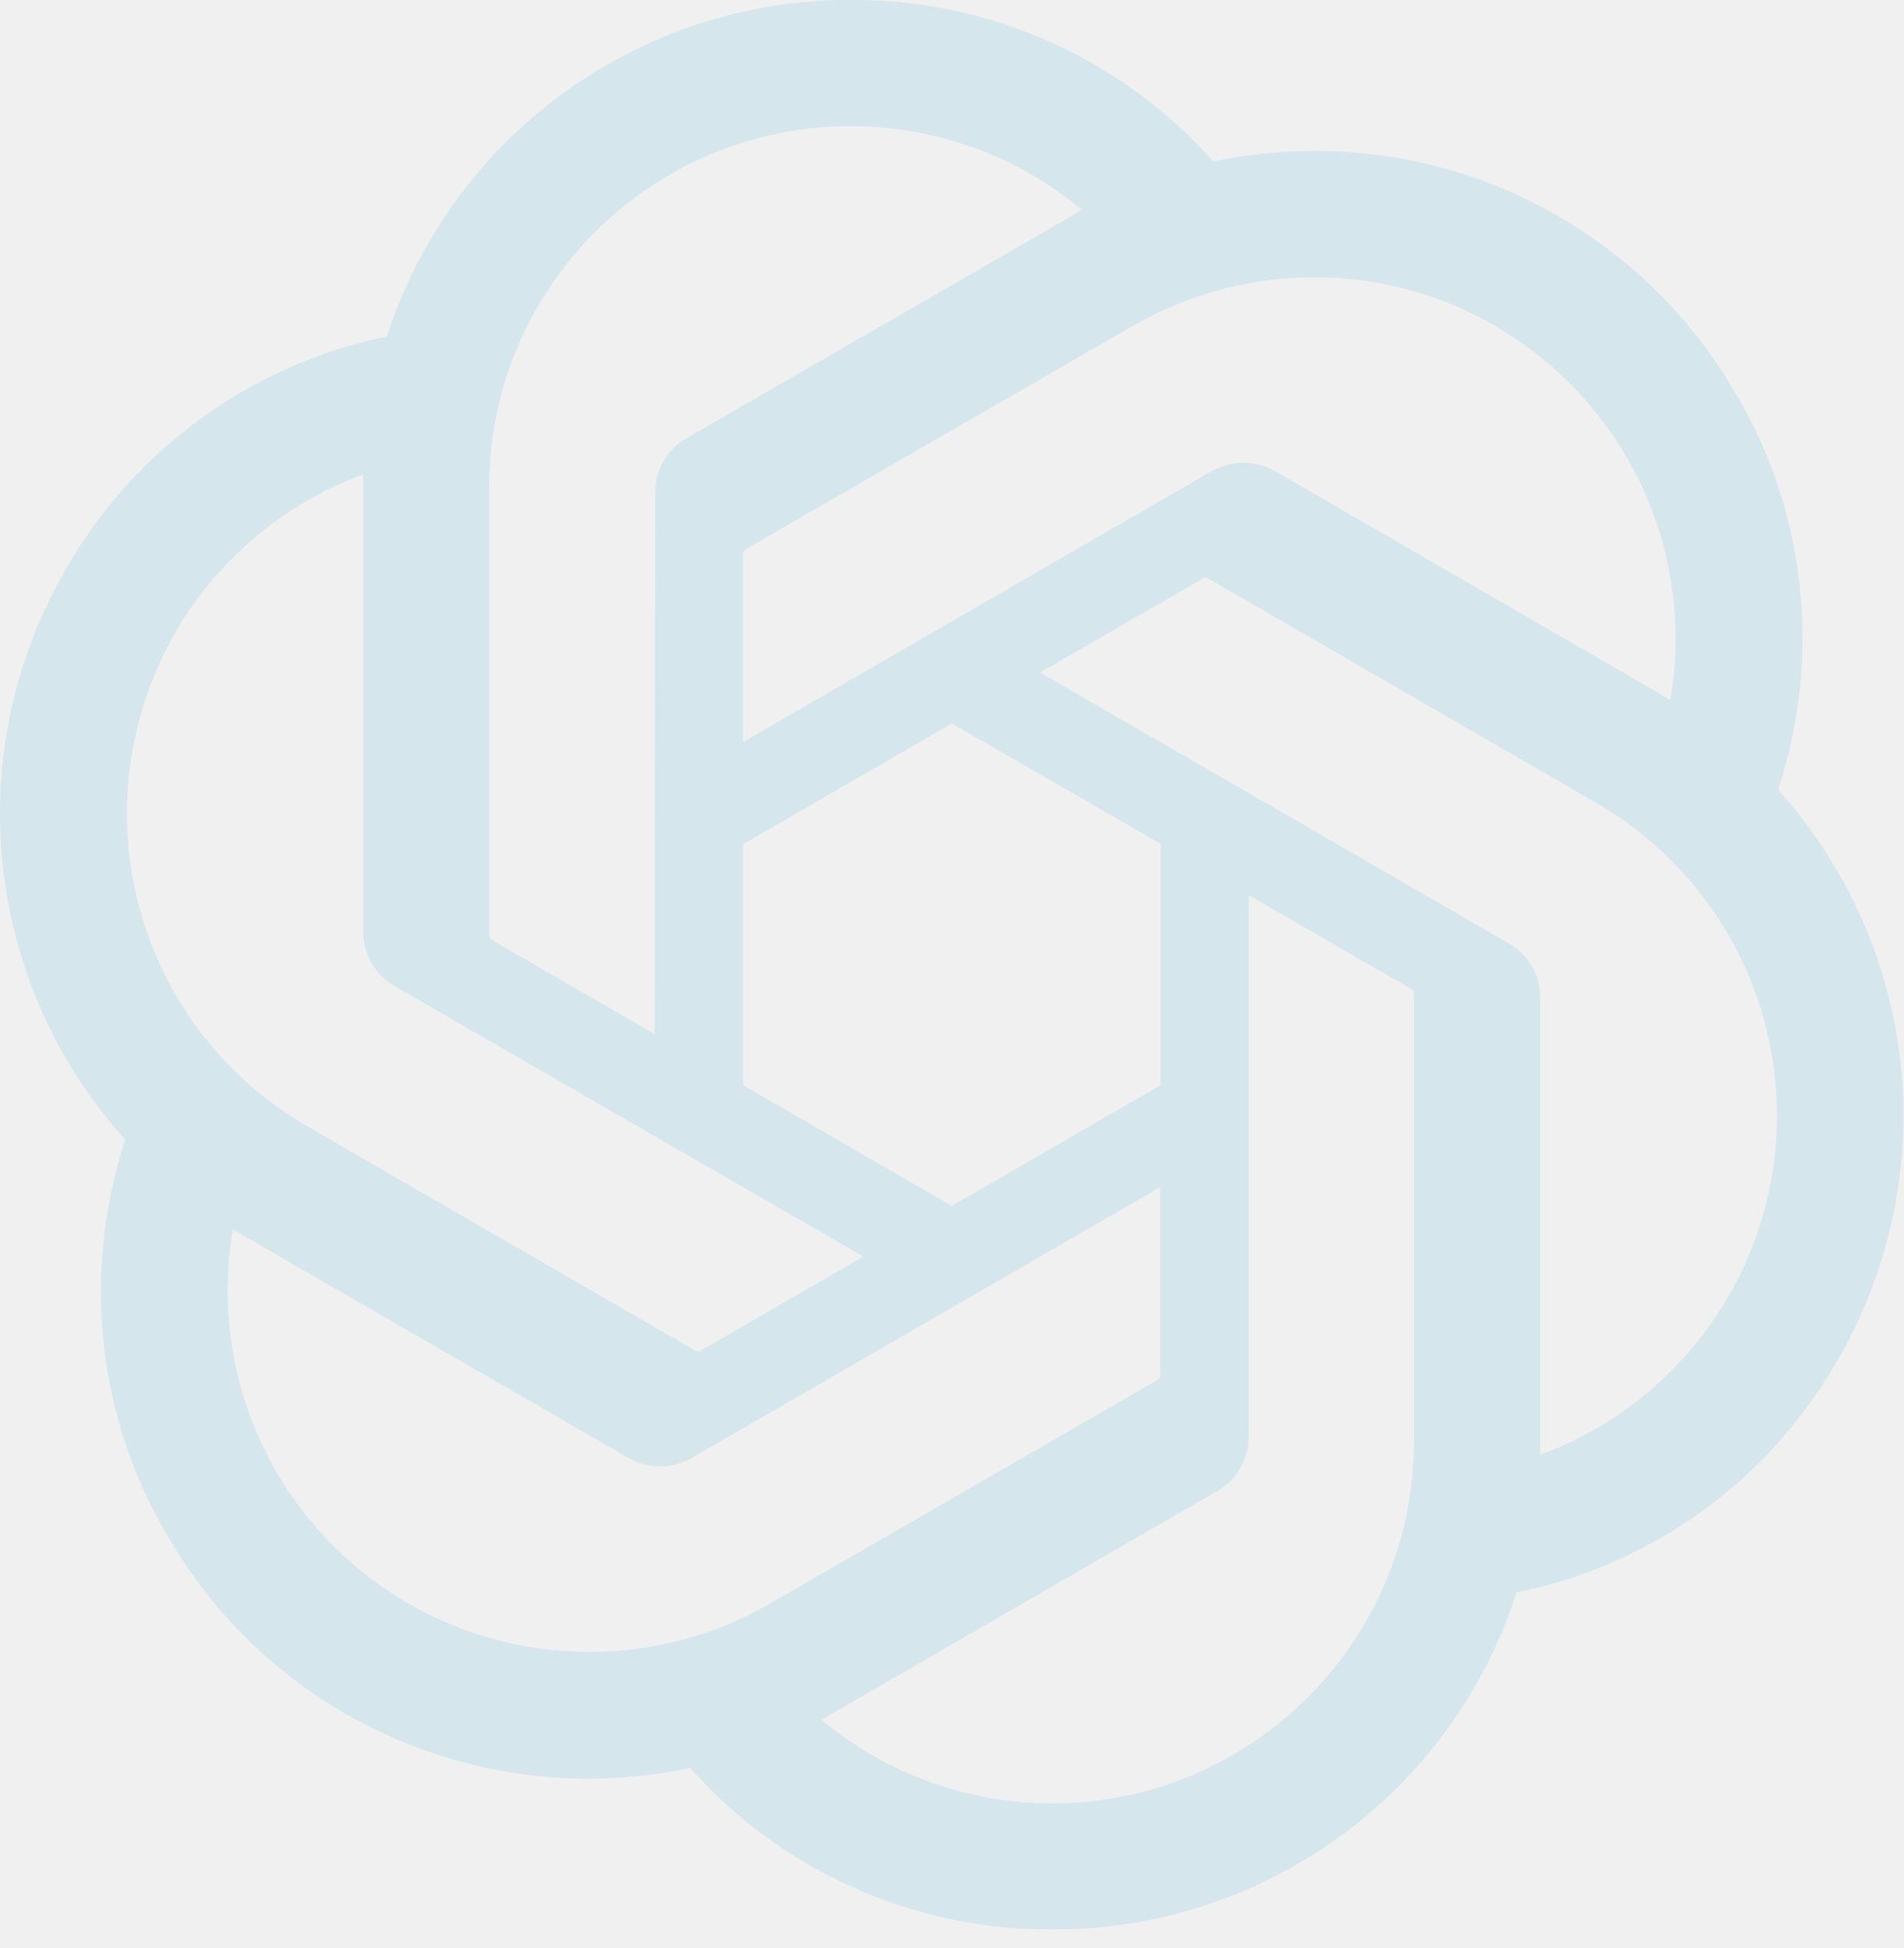
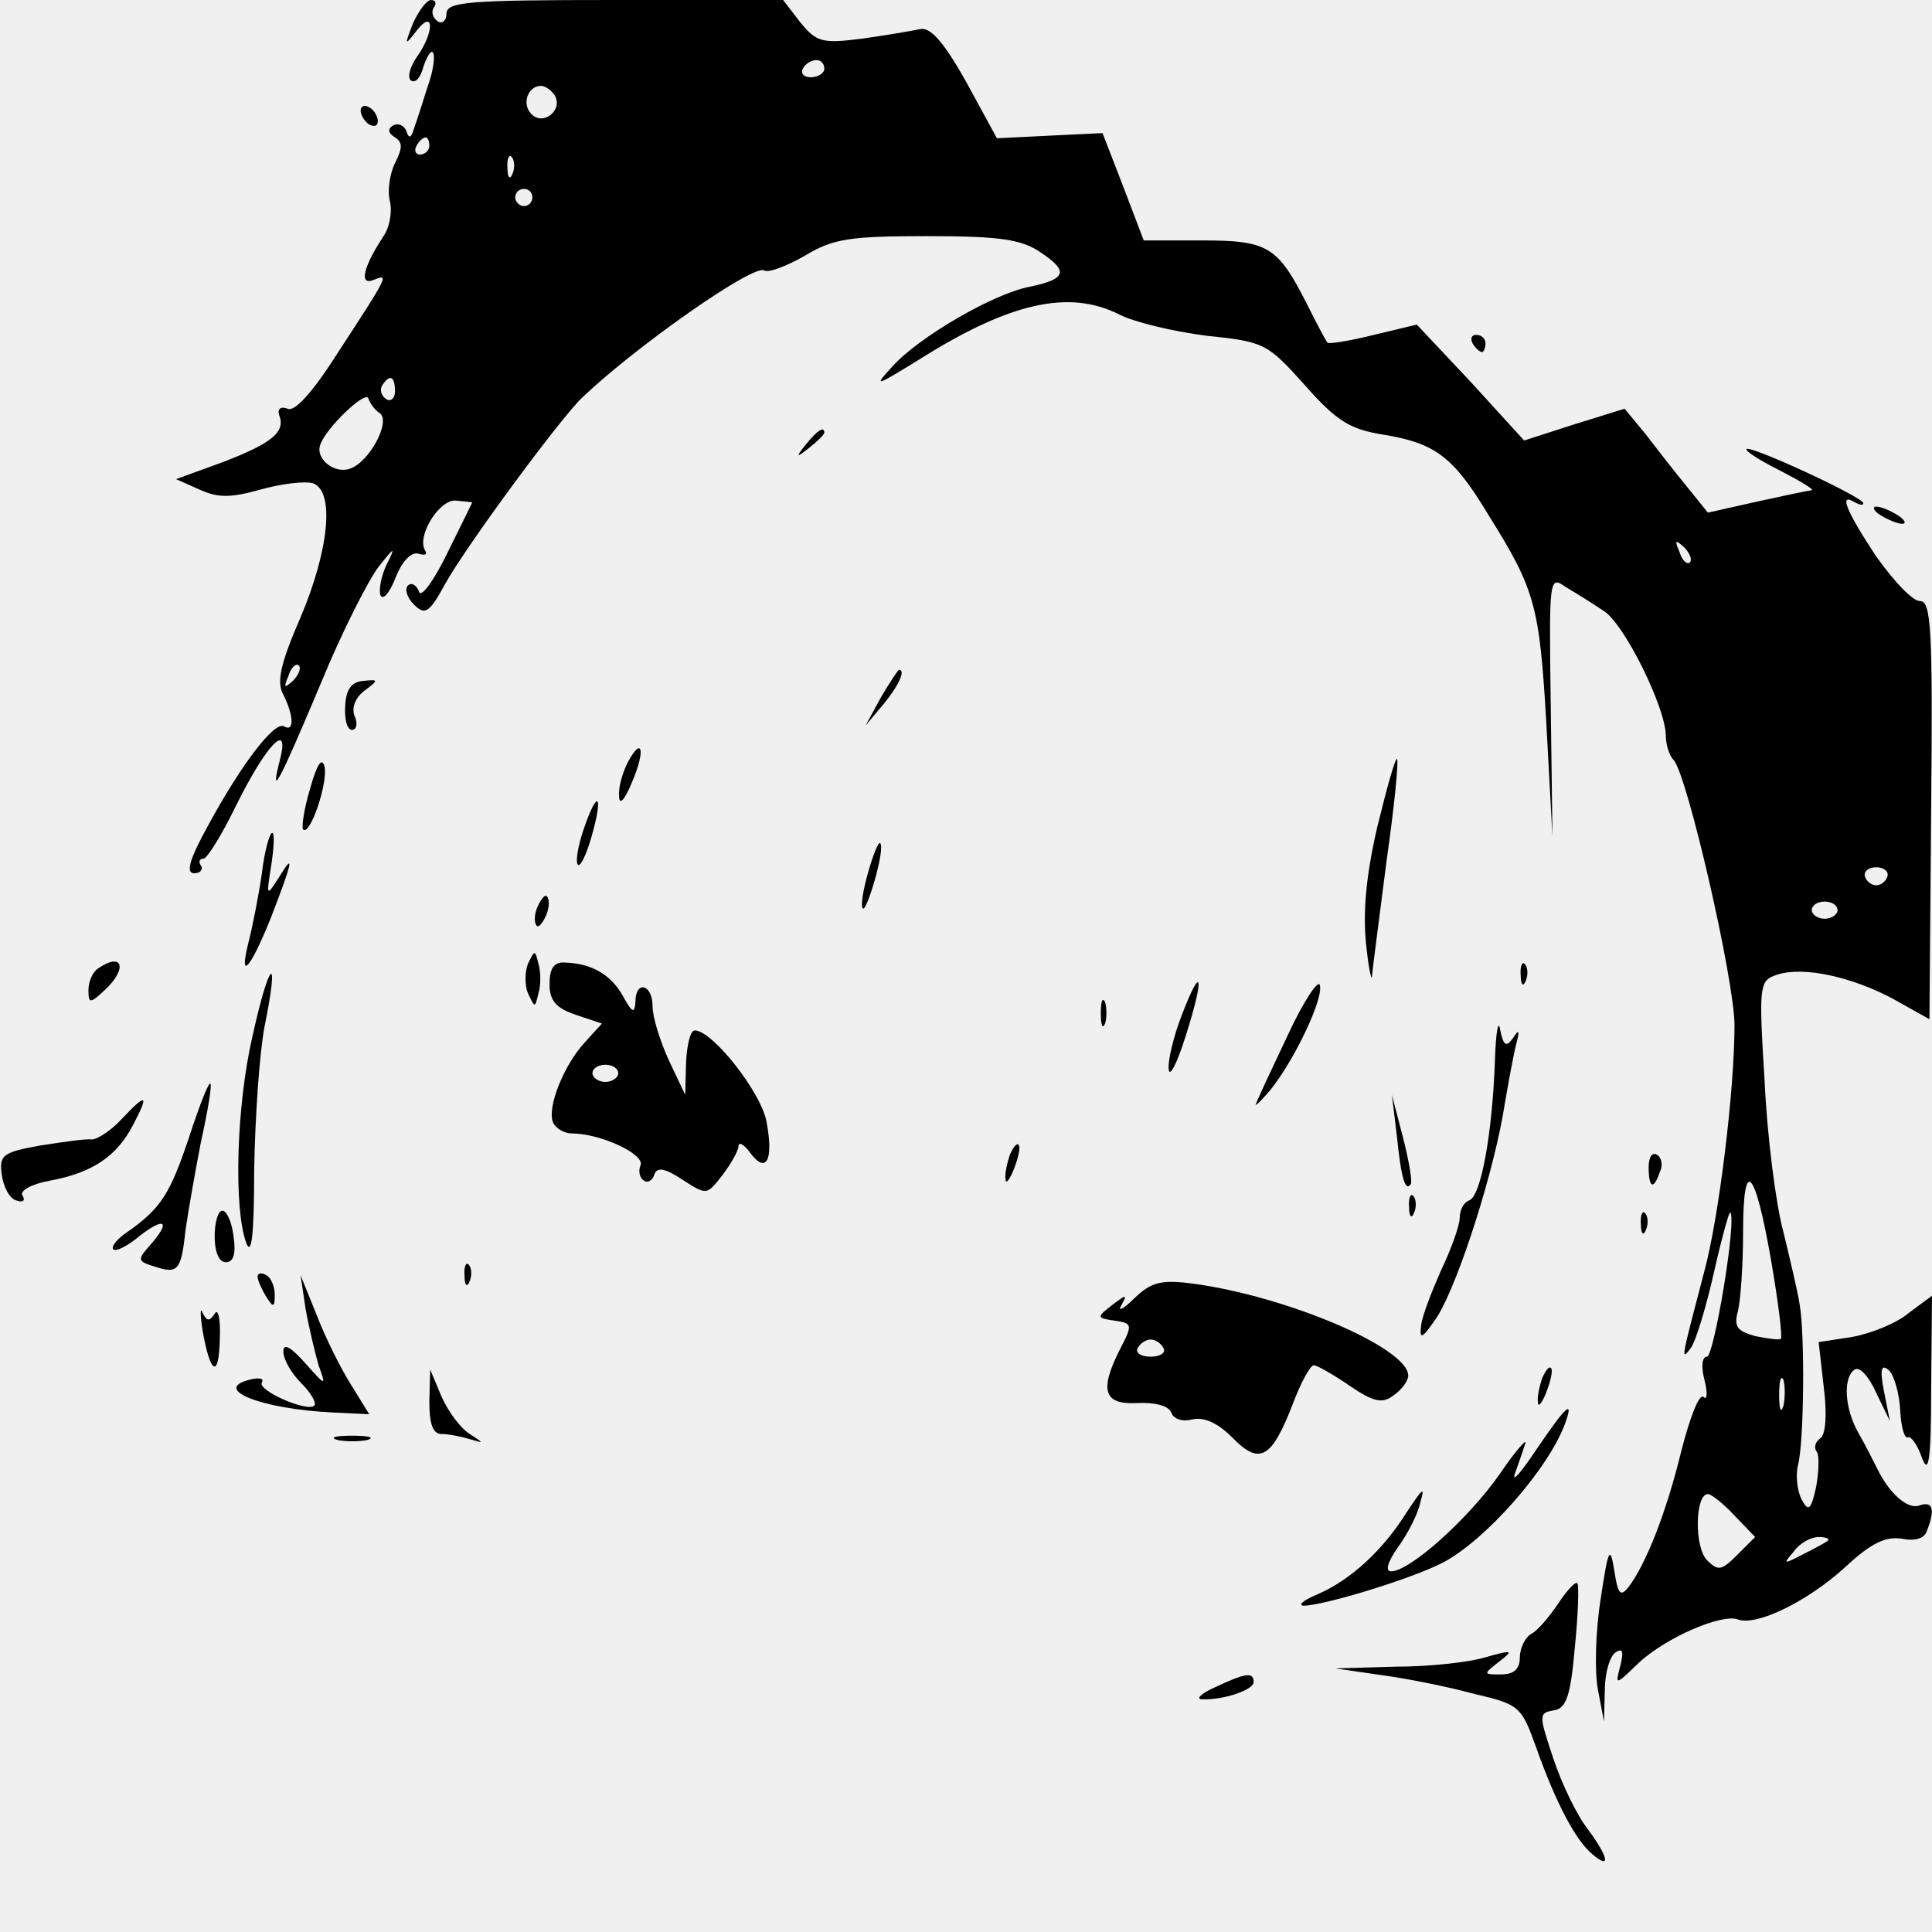
- <svg xmlns="http://www.w3.org/2000/svg" xmlns:xlink="http://www.w3.org/1999/xlink" width="43" height="44" fill="none" viewBox="0 0 43 44">
-   <defs>
-     <rect id="path_0" width="43" height="43.58" x="0" y="0" />
-   </defs>
-   <g opacity="1" transform="translate(0 0.000001981943) rotate(0 21.5 21.79007)">
-     <mask id="bg-mask-0" fill="#fff">
-       <use xlink:href="#path_0" />
-     </mask>
-     <g mask="url(#bg-mask-0)">
-       <path id="分组 1" fill-rule="evenodd" style="fill:#8bcae0" d="M40.17 17.84L40.17 17.84C40.53 16.73 40.72 15.57 40.72 14.41C40.72 12.48 40.21 10.58 39.23 8.92C37.27 5.51 33.64 3.41 29.71 3.41C28.94 3.41 28.16 3.49 27.41 3.65C25.35 1.33 22.39 0 19.29 0L19.22 0L19.19 0C14.43 0 10.21 3.07 8.74 7.6C5.68 8.23 3.03 10.15 1.48 12.87C0.51 14.54 0 16.45 0 18.38C0 21.1 1.01 23.73 2.83 25.74C2.47 26.85 2.28 28.01 2.28 29.17C2.28 31.1 2.79 33 3.77 34.66C6.14 38.8 10.92 40.93 15.59 39.93C17.65 42.25 20.61 43.58 23.71 43.58L23.78 43.58L23.81 43.58C28.57 43.58 32.8 40.51 34.26 35.97C37.33 35.35 39.97 33.43 41.52 30.71C42.49 29.03 43 27.13 43 25.2C43 22.48 41.99 19.86 40.17 17.84Z M18.817 38.695C18.727 38.745 18.647 38.795 18.557 38.845C20.017 40.065 21.867 40.735 23.777 40.735L23.787 40.735C28.287 40.725 31.937 37.065 31.947 32.565L31.947 22.435C31.937 22.385 31.907 22.355 31.877 22.335L28.207 20.215L28.207 32.455C28.207 32.965 27.937 33.435 27.487 33.685L18.817 38.695Z M17.393 36.223L26.163 31.163C26.203 31.133 26.223 31.093 26.223 31.053L26.213 31.053L26.213 26.813L15.623 32.933C15.183 33.183 14.643 33.183 14.203 32.933L5.523 27.923C5.443 27.873 5.323 27.803 5.263 27.763C5.183 28.223 5.143 28.693 5.143 29.163C5.143 30.593 5.523 31.993 6.233 33.233L6.233 33.233C7.703 35.763 10.393 37.313 13.313 37.313C14.743 37.313 16.153 36.943 17.393 36.223Z M8.206 11.013C8.206 10.923 8.206 10.783 8.206 10.713C6.416 11.373 4.906 12.643 3.956 14.293L3.956 14.293C3.246 15.533 2.866 16.943 2.866 18.373C2.866 21.293 4.416 23.983 6.946 25.443L15.716 30.513C15.756 30.533 15.806 30.533 15.836 30.503L19.506 28.383L8.916 22.273C8.476 22.023 8.206 21.553 8.206 21.043L8.206 21.033L8.206 11.013Z M36.055 18.13L27.285 13.06C27.245 13.04 27.195 13.05 27.165 13.07L23.495 15.19L34.085 21.31C34.525 21.56 34.795 22.02 34.795 22.53C34.795 22.53 34.795 22.54 34.795 22.54L34.795 32.86C38.005 31.68 40.145 28.62 40.145 25.2C40.145 22.28 38.585 19.59 36.055 18.13Z M16.834 12.412C16.805 12.442 16.785 12.482 16.785 12.522L16.785 12.522L16.785 16.762L27.375 10.642C27.595 10.522 27.845 10.452 28.095 10.452C28.345 10.452 28.584 10.522 28.805 10.642L37.484 15.662C37.565 15.712 37.654 15.762 37.734 15.812L37.734 15.812C37.815 15.352 37.855 14.892 37.855 14.432C37.855 9.922 34.194 6.262 29.684 6.262C28.255 6.262 26.855 6.642 25.605 7.352L16.834 12.412Z M19.221 2.849C14.711 2.849 11.051 6.499 11.051 11.009L11.051 21.139C11.061 21.189 11.081 21.219 11.121 21.239L14.791 23.359L14.801 11.129L14.801 11.119C14.801 10.619 15.071 10.149 15.511 9.899L24.191 4.889C24.261 4.839 24.381 4.779 24.441 4.739C22.981 3.519 21.131 2.849 19.221 2.849Z M16.783 24.51L21.503 27.24L26.223 24.51L26.223 19.06L21.503 16.34L16.783 19.07L16.783 24.51Z" opacity=".27" transform="translate(0 0) rotate(0 21.5 21.79007)" />
-     </g>
+ <svg xmlns="http://www.w3.org/2000/svg" version="1.0" width="225pt" height="225pt" viewBox="0 0 225 225" preserveAspectRatio="xMidYMid meet">
+   <g transform="translate(0,225) scale(0.1,-0.1)" fill="#000000" stroke="none">
+     <path d="M481 2223 c-10 -26 -10 -27 4 -9 21 27 21 -2 0 -31 -8 -12 -11 -24 -6 -27 5 -3 11 4 14 16 4 12 9 20 11 17 3 -3 1 -21 -6 -40 -6 -19 -13 -41 -16 -49 -3 -11 -6 -12 -9 -2 -3 6 -9 9 -15 6 -7 -4 -6 -9 2 -14 9 -6 9 -12 0 -30 -6 -12 -9 -32 -6 -44 3 -12 0 -31 -8 -42 -23 -35 -28 -57 -11 -50 18 7 19 8 -43 -87 -28 -44 -49 -67 -57 -63 -8 3 -12 0 -10 -7 8 -20 -8 -33 -65 -55 l-55 -20 27 -12 c22 -10 36 -10 72 0 25 7 52 10 61 7 25 -10 18 -78 -15 -156 -24 -55 -28 -76 -20 -90 12 -24 13 -44 1 -37 -11 7 -50 -44 -89 -116 -21 -38 -26 -55 -16 -55 7 0 11 4 8 9 -3 4 -2 8 3 8 4 0 21 27 37 60 36 73 64 102 52 55 -12 -47 -2 -29 48 90 25 61 56 121 67 135 19 24 20 24 9 2 -6 -13 -9 -28 -7 -35 3 -7 11 3 18 21 8 20 19 30 27 27 7 -2 10 -1 7 4 -10 17 17 60 36 58 11 -1 19 -2 19 -2 0 0 -13 -27 -29 -59 -16 -33 -31 -53 -33 -45 -3 8 -9 11 -13 7 -4 -4 -1 -14 7 -22 13 -13 18 -10 37 25 26 46 133 191 159 216 63 60 200 156 212 148 5 -3 26 5 47 17 33 20 52 23 143 23 86 0 110 -4 132 -19 33 -22 30 -31 -13 -40 -42 -8 -128 -58 -159 -92 -23 -25 -22 -25 30 7 106 67 175 82 233 53 17 -9 63 -20 102 -25 68 -7 71 -9 115 -58 37 -42 53 -51 90 -57 61 -10 82 -25 123 -93 55 -88 60 -106 68 -246 l7 -130 -2 152 c-2 152 -2 153 18 139 12 -7 31 -19 43 -27 24 -14 73 -113 73 -146 0 -10 4 -23 9 -28 16 -17 71 -257 71 -309 0 -75 -18 -223 -35 -286 -27 -103 -28 -106 -16 -90 6 8 18 48 27 88 9 40 18 72 19 70 8 -8 -19 -168 -27 -168 -6 0 -7 -12 -3 -27 4 -16 3 -24 -1 -20 -5 5 -16 -24 -26 -63 -17 -70 -41 -132 -62 -159 -9 -11 -12 -7 -16 20 -5 30 -7 26 -16 -34 -6 -38 -7 -85 -3 -105 l7 -37 1 37 c0 20 6 40 13 44 8 5 9 0 5 -16 -6 -23 -6 -23 21 3 32 30 97 58 116 51 21 -8 80 20 125 61 30 28 47 36 66 33 15 -3 26 0 29 9 10 25 7 35 -8 30 -14 -6 -36 14 -50 43 -4 8 -13 26 -21 40 -17 29 -19 66 -5 75 6 4 17 -9 25 -27 l16 -33 -7 35 c-5 26 -3 32 6 24 6 -6 12 -27 13 -47 1 -19 5 -33 9 -31 3 2 11 -8 16 -23 8 -22 11 -5 11 80 l1 108 -27 -20 c-14 -12 -44 -24 -66 -28 l-39 -6 6 -53 c4 -32 2 -55 -4 -59 -6 -4 -8 -11 -4 -16 3 -5 2 -24 -1 -41 -6 -27 -9 -29 -17 -14 -5 10 -7 28 -4 40 7 27 8 151 2 186 -2 14 -11 52 -19 85 -9 33 -19 112 -22 177 -7 113 -6 116 15 123 31 10 88 -3 136 -29 l41 -23 2 244 c2 212 0 243 -13 243 -9 0 -31 24 -51 52 -35 53 -44 75 -25 63 6 -3 10 -4 10 -1 0 7 -132 68 -136 63 -2 -2 15 -13 39 -25 23 -12 40 -22 37 -23 -3 0 -31 -6 -63 -13 l-58 -13 -25 31 c-14 17 -35 44 -48 61 l-24 29 -58 -18 -59 -19 -62 68 -63 67 -50 -12 c-28 -7 -53 -11 -54 -9 -2 2 -13 23 -24 45 -34 67 -45 74 -122 74 l-68 0 -24 63 -24 62 -62 -3 -61 -3 -36 66 c-27 48 -42 64 -54 61 -9 -2 -39 -7 -67 -11 -47 -6 -53 -4 -72 19 l-20 26 -196 0 c-171 0 -196 -2 -196 -16 0 -8 -5 -12 -10 -9 -6 4 -8 11 -5 16 4 5 2 9 -3 9 -5 0 -14 -12 -21 -27z m479 -53 c0 -5 -7 -10 -16 -10 -8 0 -12 5 -9 10 3 6 10 10 16 10 5 0 9 -4 9 -10z m-314 -31 c10 -17 -13 -36 -27 -22 -12 12 -4 33 11 33 5 0 12 -5 16 -11z m-146 -59 c0 -5 -5 -10 -11 -10 -5 0 -7 5 -4 10 3 6 8 10 11 10 2 0 4 -4 4 -10z m97 -32 c-3 -8 -6 -5 -6 6 -1 11 2 17 5 13 3 -3 4 -12 1 -19z m23 -28 c0 -5 -4 -10 -10 -10 -5 0 -10 5 -10 10 0 6 5 10 10 10 6 0 10 -4 10 -10z m-160 -226 c0 -8 -5 -12 -10 -9 -6 4 -8 11 -5 16 9 14 15 11 15 -7z m-18 -25 c14 -9 -12 -58 -35 -65 -18 -6 -40 12 -34 28 6 19 53 64 56 54 2 -6 8 -14 13 -17z m1526 -174 c-3 -3 -9 2 -12 12 -6 14 -5 15 5 6 7 -7 10 -15 7 -18z m-1627 -138 c-10 -9 -11 -8 -5 6 3 10 9 15 12 12 3 -3 0 -11 -7 -18z m1857 -228 c-2 -6 -8 -10 -13 -10 -5 0 -11 4 -13 10 -2 6 4 11 13 11 9 0 15 -5 13 -11z m-58 -39 c0 -5 -7 -10 -15 -10 -8 0 -15 5 -15 10 0 6 7 10 15 10 8 0 15 -4 15 -10z m-77 -410 c8 -47 13 -87 11 -89 -1 -2 -15 0 -30 3 -21 6 -25 11 -20 29 3 12 6 53 6 92 0 90 14 75 33 -35z m14 -167 c-3 -10 -5 -4 -5 12 0 17 2 24 5 18 2 -7 2 -21 0 -30z m-57 -128 l24 -25 -21 -21 c-18 -18 -22 -19 -35 -6 -15 15 -14 77 1 77 4 0 18 -11 31 -25z m109 -29 c-2 -2 -15 -9 -29 -16 -23 -12 -24 -12 -11 3 7 10 20 17 29 17 8 0 13 -2 11 -4z" />
+     <path d="M420 2121 c0 -5 5 -13 10 -16 6 -3 10 -2 10 4 0 5 -4 13 -10 16 -5 3 -10 2 -10 -4z" />
+     <path d="M1715 1850 c3 -5 8 -10 11 -10 2 0 4 5 4 10 0 6 -5 10 -11 10 -5 0 -7 -4 -4 -10z" />
+     <path d="M939 1733 c-13 -16 -12 -17 4 -4 9 7 17 15 17 17 0 8 -8 3 -21 -13z" />
+     <path d="M2190 1650 c8 -5 20 -10 25 -10 6 0 3 5 -5 10 -8 5 -19 10 -25 10 -5 0 -3 -5 5 -10z" />
+     <path d="M1026 1438 l-18 -33 21 25 c18 22 26 40 18 40 -1 0 -11 -15 -21 -32z" />
+     <path d="M402 1428 c-1 -15 2 -28 8 -28 5 0 7 7 3 16 -4 10 1 22 12 30 16 12 16 13 -2 11 -13 -1 -20 -9 -21 -29z" />
+     <path d="M731 1362 c-6 -12 -11 -29 -10 -39 0 -11 6 -6 15 16 16 37 12 55 -5 23z" />
+     <path d="M361 1331 c-7 -23 -10 -45 -8 -47 8 -8 29 54 25 73 -3 12 -9 3 -17 -26z" />
+     <path d="M1604 1287 c-13 -56 -17 -99 -13 -137 3 -30 7 -46 7 -35 1 11 9 71 17 134 9 63 14 115 12 117 -2 2 -12 -34 -23 -79z" />
+     <path d="M680 1285 c-7 -20 -10 -39 -7 -42 3 -3 10 12 16 33 14 49 7 56 -9 9z" />
+     <path d="M305 1233 c-4 -27 -11 -63 -16 -82 -11 -45 3 -28 26 29 26 67 28 78 11 50 -16 -25 -16 -25 -10 13 3 20 4 37 1 37 -3 0 -9 -21 -12 -47z" />
+     <path d="M1011 1234 c-6 -21 -9 -40 -6 -42 2 -2 8 13 14 34 6 21 9 40 6 42 -2 2 -8 -13 -14 -34z" />
+     <path d="M626 1194 c-4 -9 -4 -19 -1 -22 2 -3 7 3 11 12 4 9 4 19 1 22 -2 3 -7 -3 -11 -12z" />
+     <path d="M615 1128 c-4 -10 -4 -26 0 -35 8 -17 8 -17 12 0 3 9 3 25 0 35 -4 16 -4 16 -12 0z" />
+     <path d="M114 1122 c-6 -4 -11 -15 -11 -25 0 -16 2 -16 19 0 27 25 21 45 -8 25z" />
+     <path d="M640 1104 c0 -19 7 -28 31 -36 l30 -10 -20 -22 c-24 -26 -44 -75 -37 -93 3 -7 13 -13 22 -13 33 0 85 -24 80 -37 -3 -7 -1 -15 4 -18 4 -3 10 0 12 7 3 9 12 8 33 -6 28 -18 28 -18 46 5 10 13 19 29 19 34 0 6 7 2 14 -8 18 -24 27 -9 19 35 -5 34 -63 108 -84 108 -5 0 -9 -17 -10 -37 l-1 -38 -19 40 c-10 22 -19 50 -19 63 0 26 -20 31 -20 5 -1 -14 -4 -12 -14 6 -14 26 -37 39 -68 40 -13 1 -18 -7 -18 -25z m80 -104 c0 -5 -7 -10 -15 -10 -8 0 -15 5 -15 10 0 6 7 10 15 10 8 0 15 -4 15 -10z" />
+     <path d="M1771 1114 c0 -11 3 -14 6 -6 3 7 2 16 -1 19 -3 4 -6 -2 -5 -13z" />
+     <path d="M294 1043 c-19 -82 -22 -202 -7 -241 6 -15 9 11 9 85 1 60 6 135 12 167 18 88 6 80 -14 -11z" />
+     <path d="M1376 1067 c-9 -23 -16 -52 -15 -62 1 -11 10 7 20 39 22 69 19 86 -5 23z" />
+     <path d="M1500 1045 c-18 -38 -35 -74 -37 -80 -3 -5 4 1 16 15 29 36 63 108 58 123 -2 6 -19 -19 -37 -58z" />
+     <path d="M1282 1070 c0 -14 2 -19 5 -12 2 6 2 18 0 25 -3 6 -5 1 -5 -13z" />
+     <path d="M1741 1015 c-3 -84 -16 -158 -30 -163 -6 -2 -11 -11 -11 -20 0 -9 -10 -37 -22 -62 -11 -25 -22 -53 -23 -64 -2 -16 1 -15 15 5 23 30 65 157 80 239 6 36 13 74 16 85 4 15 3 17 -4 6 -8 -11 -11 -9 -15 10 -2 13 -5 -3 -6 -36z" />
+     <path d="M220 925 c-22 -65 -32 -82 -72 -110 -12 -8 -19 -17 -16 -20 3 -3 17 4 31 16 30 23 36 16 11 -12 -14 -16 -14 -18 6 -24 27 -9 31 -5 36 42 3 21 11 67 18 103 8 36 13 66 11 68 -2 2 -13 -26 -25 -63z" />
+     <path d="M141 946 c-12 -13 -28 -23 -34 -23 -7 1 -34 -3 -60 -7 -44 -8 -48 -11 -45 -34 2 -14 9 -28 17 -30 8 -3 11 0 7 6 -3 5 10 13 32 17 49 9 78 28 97 65 19 36 16 38 -14 6z" />
+     <path d="M1627 925 c5 -49 10 -63 16 -54 2 2 -2 27 -9 54 l-13 50 6 -50z" />
+     <path d="M1176 905 c-3 -9 -6 -22 -5 -28 0 -7 5 -1 10 12 5 13 8 26 5 28 -2 2 -6 -3 -10 -12z" />
+     <path d="M1920 891 c0 -25 6 -27 13 -6 4 8 2 17 -3 20 -6 4 -10 -3 -10 -14z" />
+     <path d="M1641 844 c0 -11 3 -14 6 -6 3 7 2 16 -1 19 -3 4 -6 -2 -5 -13z" />
+     <path d="M250 810 c0 -18 5 -30 13 -30 9 0 12 10 9 30 -2 17 -8 30 -13 30 -5 0 -9 -13 -9 -30z" />
+     <path d="M1911 824 c0 -11 3 -14 6 -6 3 7 2 16 -1 19 -3 4 -6 -2 -5 -13z" />
+     <path d="M541 764 c0 -11 3 -14 6 -6 3 7 2 16 -1 19 -3 4 -6 -2 -5 -13z" />
+     <path d="M300 763 c0 -4 5 -15 10 -23 8 -13 10 -13 10 2 0 9 -4 20 -10 23 -5 3 -10 3 -10 -2z" />
+     <path d="M356 725 c4 -22 11 -51 15 -65 9 -25 9 -25 -16 3 -17 19 -25 23 -25 13 0 -9 9 -25 21 -37 11 -11 18 -23 15 -26 -8 -8 -67 18 -61 27 3 5 -4 6 -15 3 -43 -11 14 -34 98 -38 l42 -2 -21 34 c-12 19 -30 55 -40 81 l-19 47 6 -40z" />
+     <path d="M1321 738 c-13 -13 -20 -16 -15 -8 7 13 6 13 -11 0 -18 -14 -18 -15 3 -18 21 -3 21 -5 7 -32 -25 -49 -20 -66 19 -64 21 1 37 -3 40 -11 3 -8 13 -11 25 -8 13 3 29 -4 46 -21 32 -33 46 -25 71 40 9 24 20 44 24 44 4 0 23 -11 42 -24 28 -19 38 -21 51 -11 10 7 17 17 17 23 0 32 -140 92 -250 107 -38 5 -49 2 -69 -17z m34 -58 c3 -5 -3 -10 -15 -10 -12 0 -18 5 -15 10 3 6 10 10 15 10 5 0 12 -4 15 -10z" />
+     <path d="M236 700 c9 -51 19 -56 20 -9 1 23 -2 36 -6 29 -6 -9 -9 -9 -14 1 -3 8 -3 -2 0 -21z" />
+     <path d="M1796 645 c-3 -9 -6 -22 -5 -28 0 -7 5 -1 10 12 5 13 8 26 5 28 -2 2 -6 -3 -10 -12z" />
+     <path d="M500 618 c0 -26 4 -38 14 -38 8 0 23 -3 33 -6 17 -5 17 -5 0 6 -11 7 -25 26 -33 44 l-13 31 -1 -37z" />
+     <path d="M1790 563 c-18 -27 -29 -40 -26 -30 3 9 9 25 12 35 4 9 -10 -6 -29 -34 -36 -52 -105 -114 -127 -114 -7 0 -4 11 8 28 11 15 23 38 26 52 6 20 3 17 -15 -10 -28 -45 -65 -79 -103 -96 -17 -7 -25 -13 -18 -14 23 0 125 31 162 50 50 26 124 110 143 163 10 28 1 20 -33 -30z" />
+     <path d="M393 573 c9 -2 25 -2 35 0 9 3 1 5 -18 5 -19 0 -27 -2 -17 -5z" />
+     <path d="M1815 383 c-10 -15 -24 -32 -32 -36 -7 -4 -13 -17 -13 -27 0 -14 -7 -20 -22 -20 -21 0 -21 0 -2 15 17 13 16 14 -16 5 -19 -6 -66 -11 -105 -11 l-70 -2 55 -8 c30 -4 79 -14 108 -22 52 -12 54 -15 71 -62 23 -65 46 -108 65 -124 22 -19 20 -5 -5 29 -12 15 -30 52 -40 82 -17 51 -17 53 0 56 15 2 20 16 25 73 4 39 5 73 3 75 -2 3 -12 -8 -22 -23z" />
+     <path d="M1415 285 c-16 -7 -23 -14 -15 -14 25 -1 60 11 60 20 0 12 -9 11 -45 -6z" />
  </g>
</svg>
